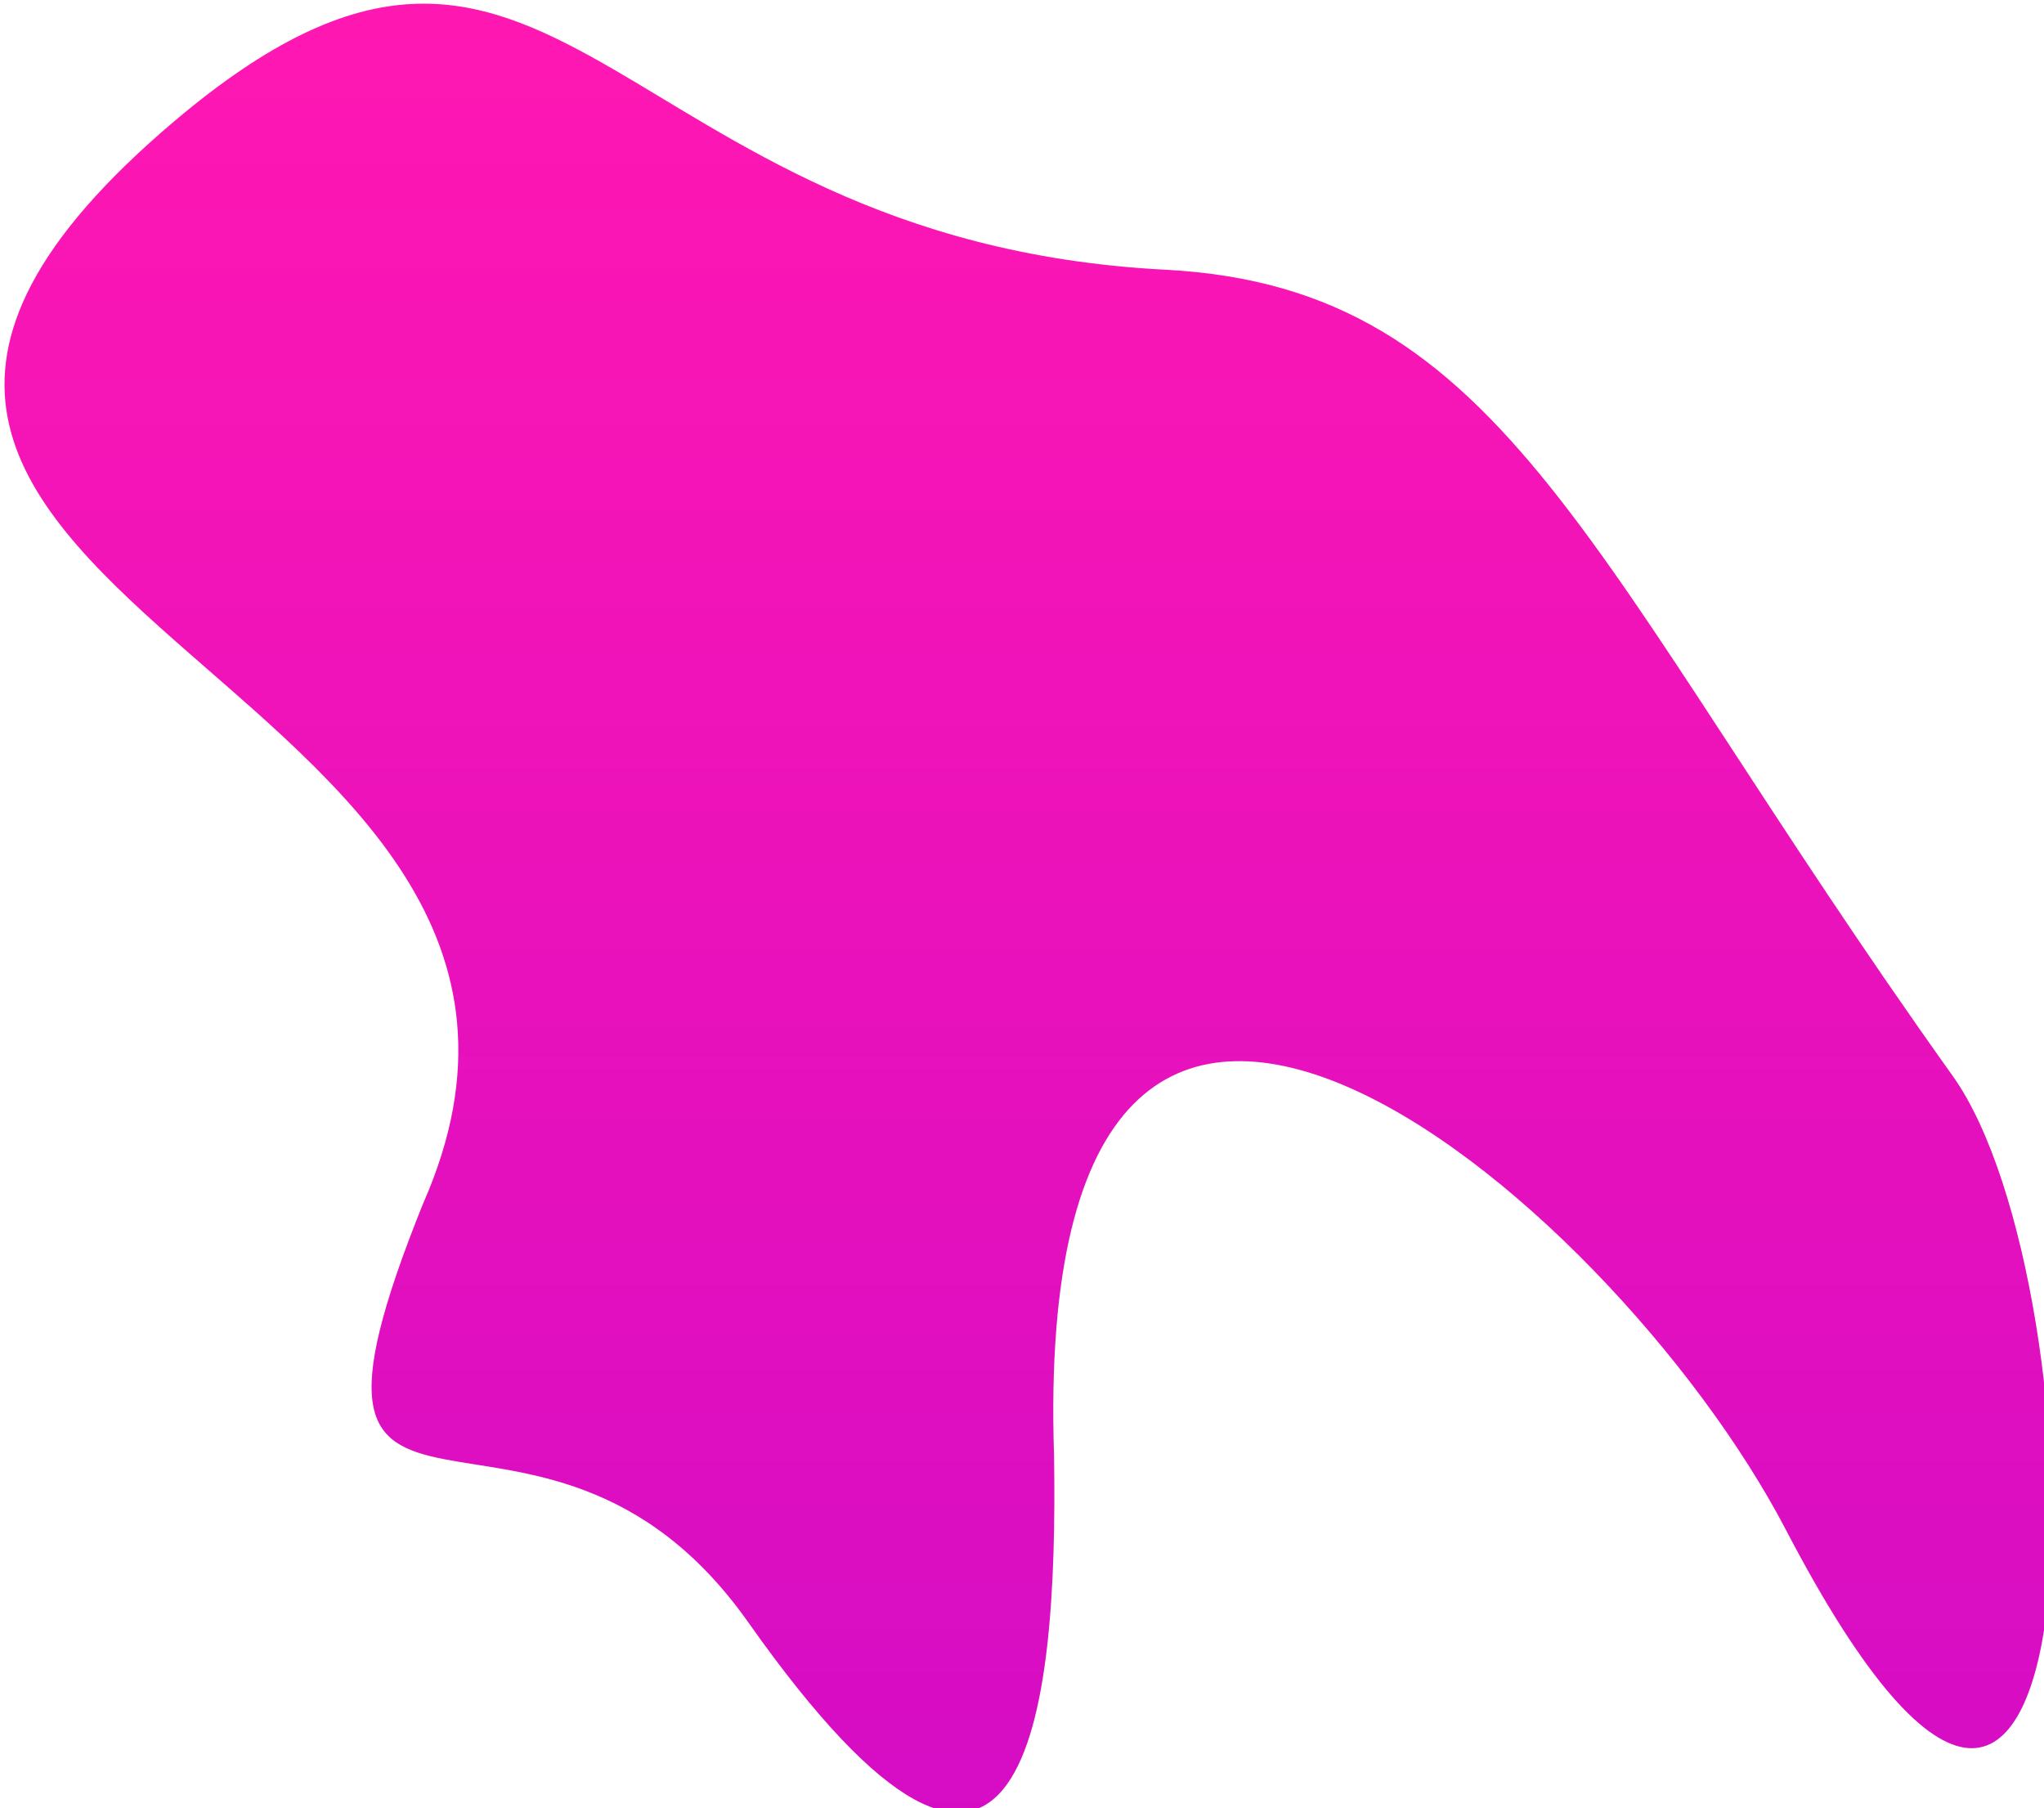
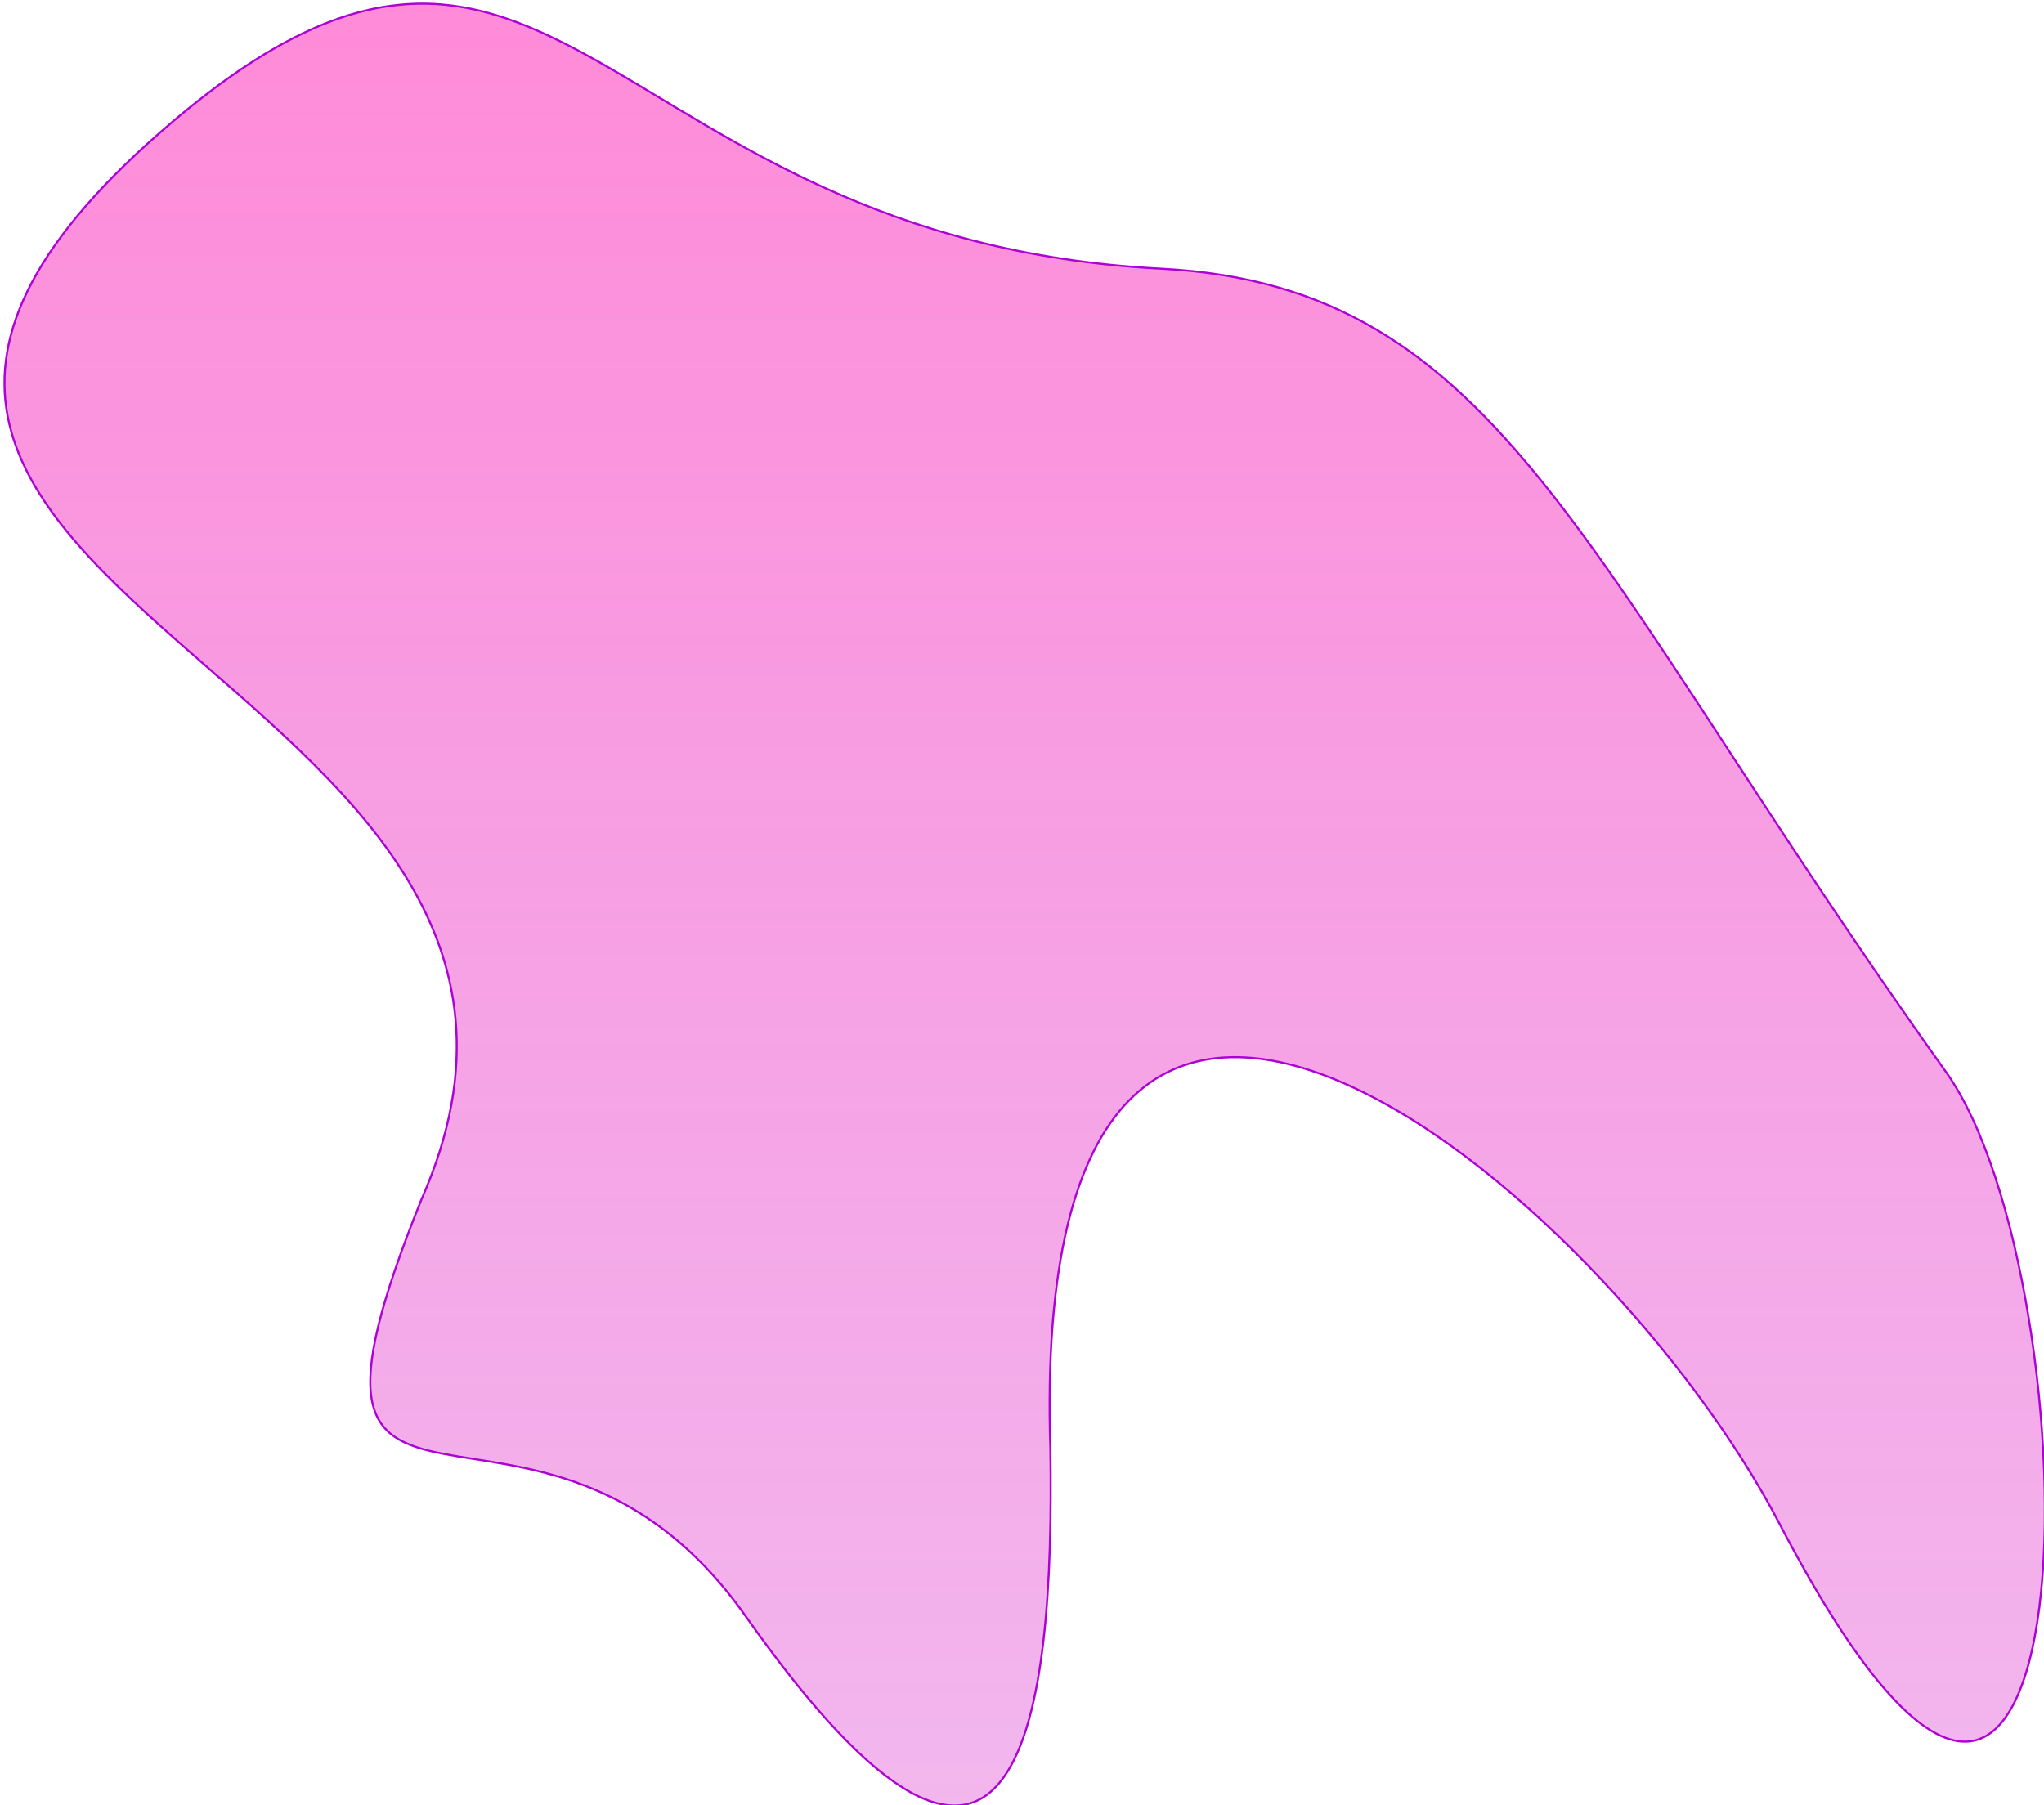
<svg xmlns="http://www.w3.org/2000/svg" width="100%" height="100%" version="1.1">
  <defs>
-     <linearGradient id="gradient" x1="0" y1="100%" x2="0" y2="0%" patternUnits="userSpaceOnUse" gradientTransform="scale(2)">
-       <stop class="stop1" offset="0%" stop-color="rgb(172, 2, 214)" />
-       <stop class="stop2" offset="100%" stop-color="rgb(255, 23, 178)" />
+     <linearGradient id="field-gradient" x1="0" y1="100%" x2="0" y2="0%" patternUnits="userSpaceOnUse" gradientTransform="scale(2)">
+       <stop class="stop1" offset="0%" stop-color="rgb(172, 2, 214)" stop-opacity="0.1" />
+       <stop class="stop2" offset="100%" stop-color="rgb(255, 23, 178)" stop-opacity="0.5" />
    </linearGradient>
-     <pattern id="stripe" patternTransform="rotate(45) scale(0.4)" width="10" height="100%" patternUnits="userSpaceOnUse" x="0" y="0">
-       <rect x="0" y="0" width="2" height="200%" fill="url(#gradient)" />
+     <pattern id="stripe" patternTransform="rotate(45) scale(0.8)" width="10" height="100%" patternUnits="userSpaceOnUse" x="0" y="0">
+       <rect x="0" y="0" width="2" height="200%" fill="url(#field-gradient)" />
    </pattern>
  </defs>
-   <path fillRule="evenodd" fill="url(#gradient)" d="M189.771,104.538 C204.537,125.218 204.731,208.386 173.566,148.653 C156.402,115.757 100.042,68.842 102.441,141.451 C102.831,166.678 99.767,195.970 72.730,157.656 C52.339,128.760 24.687,157.779 41.1,117.000 C64.158,64.809 -38.074,58.365 16.911,11.805 C54.054,-19.647 58.828,23.378 113.244,26.210 C146.610,27.947 154.202,54.721 189.771,104.538 Z" />
+   <path fillRule="evenodd" fill="url(#field-gradient)" stroke="rgb(172, 2, 214)" stroke-width="0.2" d="M189.771,104.538 C204.537,125.218 204.731,208.386 173.566,148.653 C156.402,115.757 100.042,68.842 102.441,141.451 C102.831,166.678 99.767,195.970 72.730,157.656 C52.339,128.760 24.687,157.779 41.1,117.000 C64.158,64.809 -38.074,58.365 16.911,11.805 C54.054,-19.647 58.828,23.378 113.244,26.210 C146.610,27.947 154.202,54.721 189.771,104.538 Z" />
</svg>
